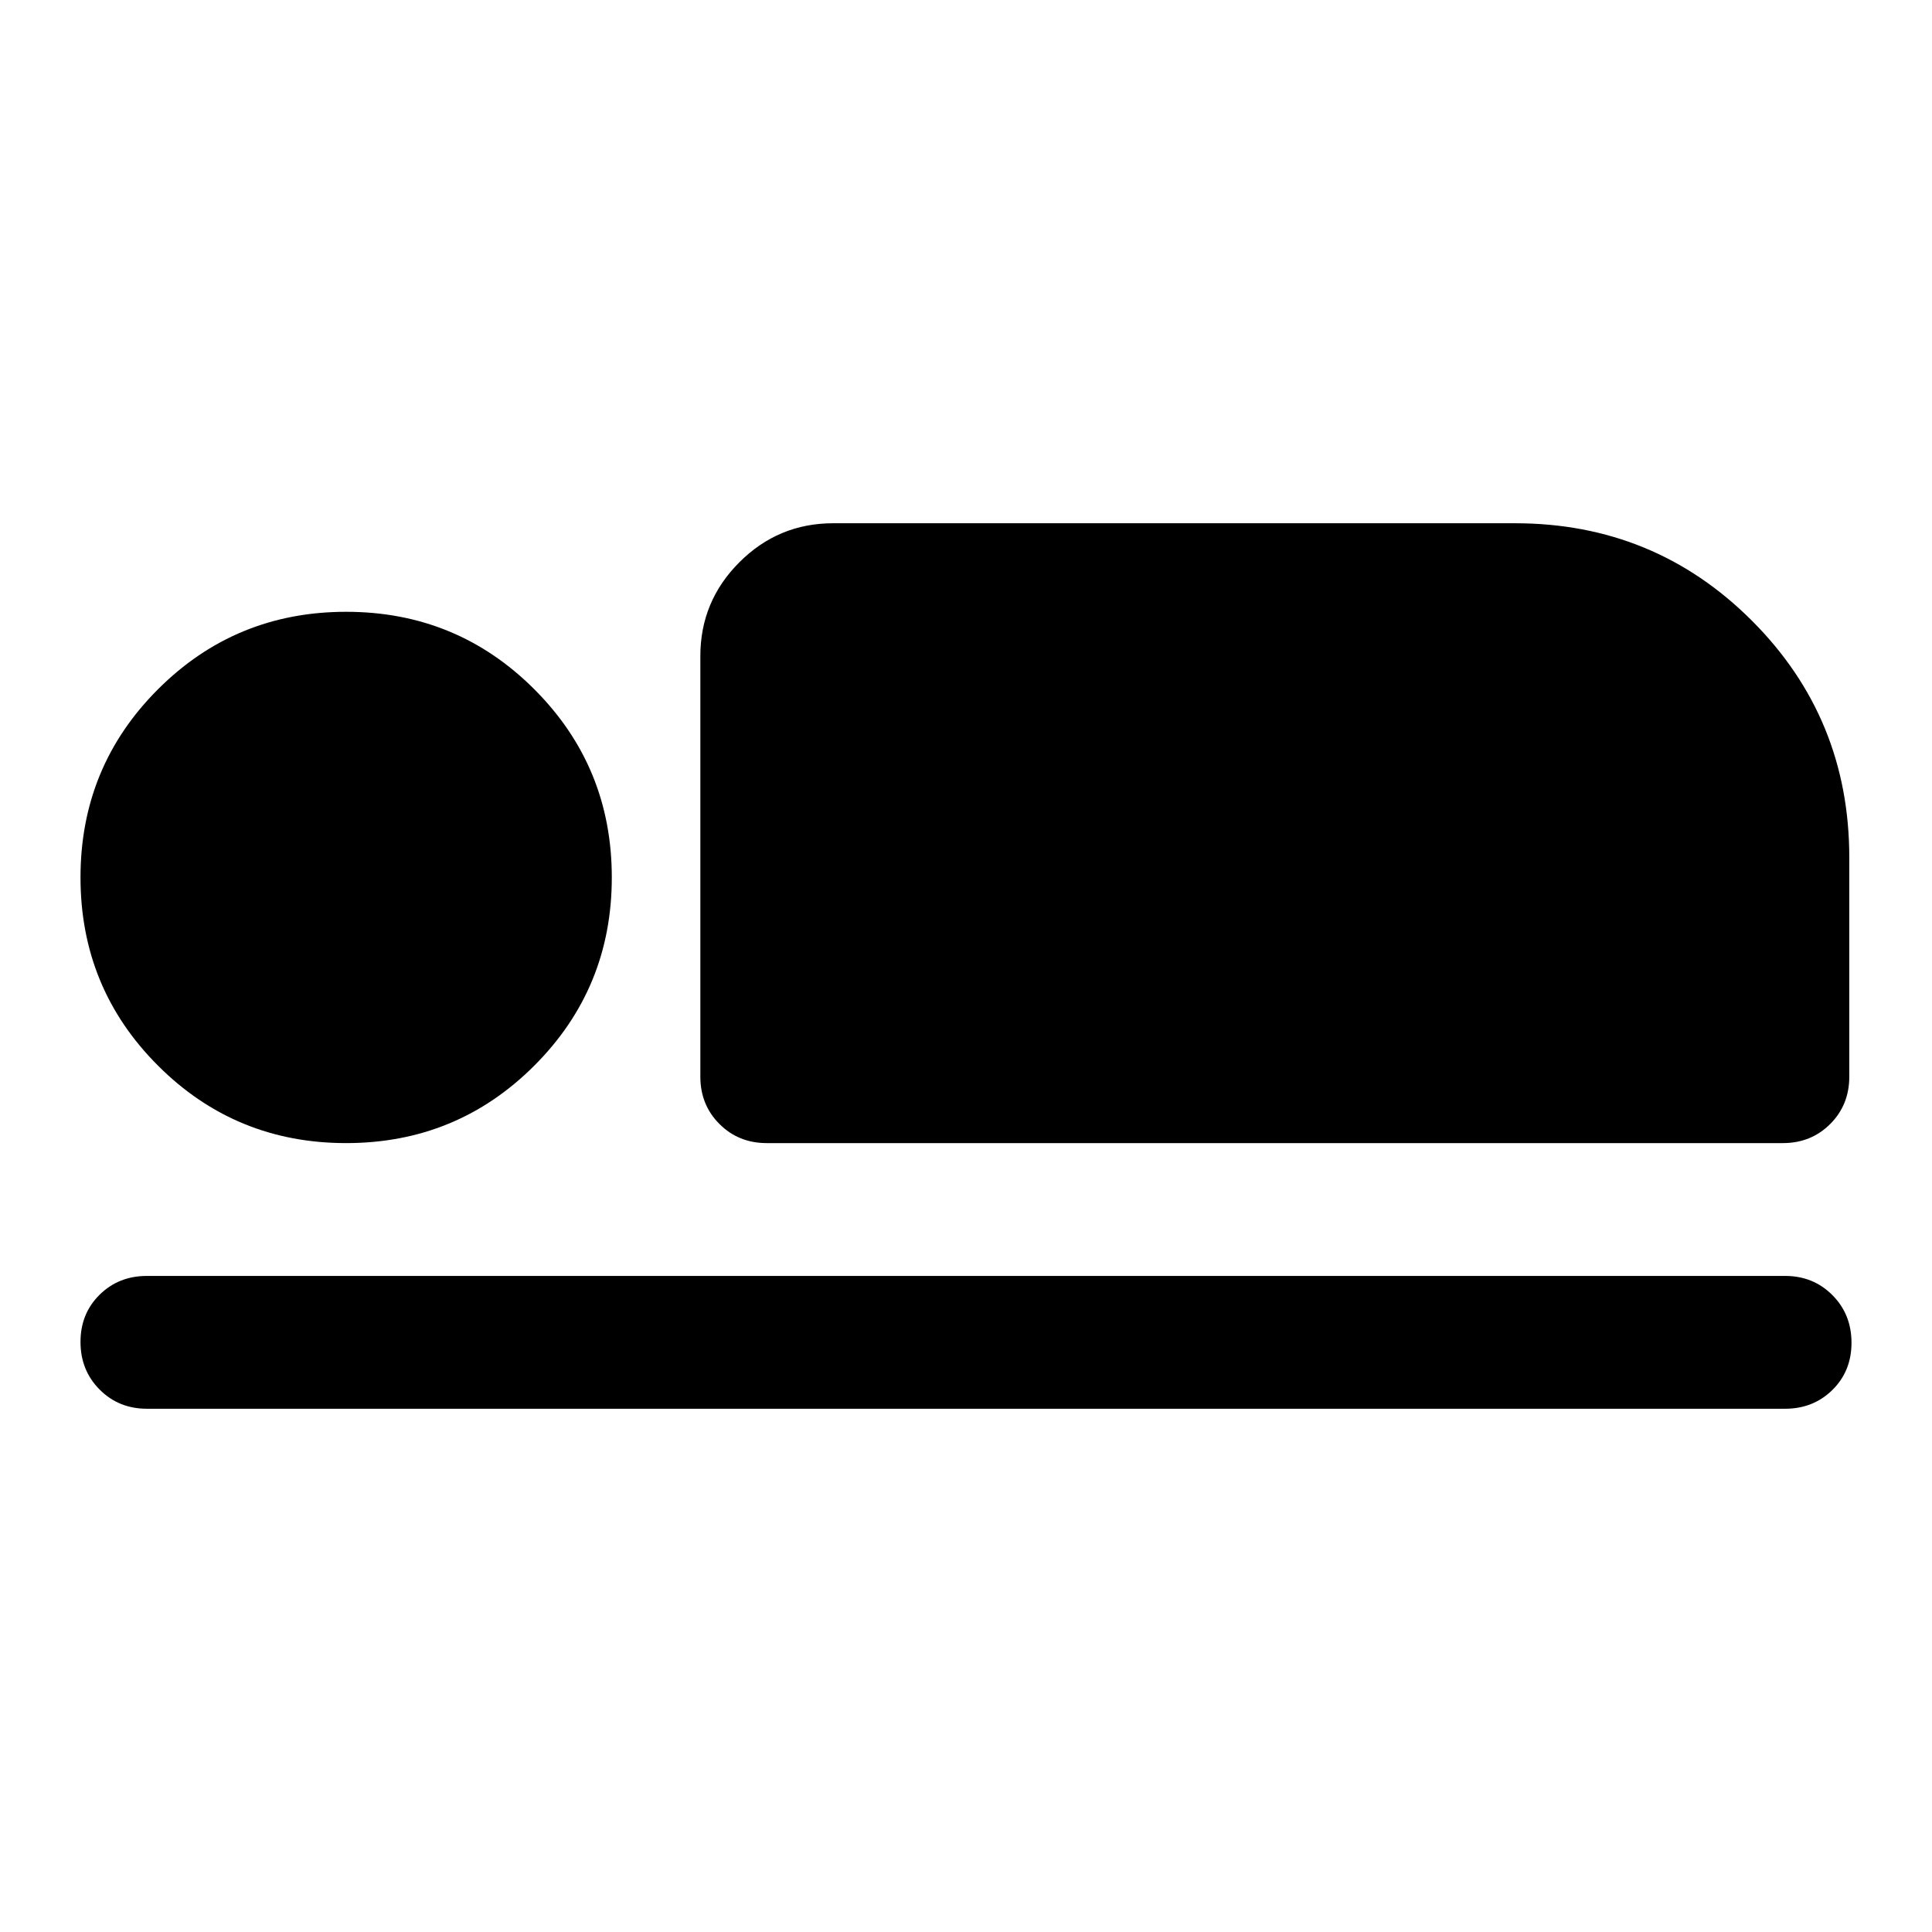
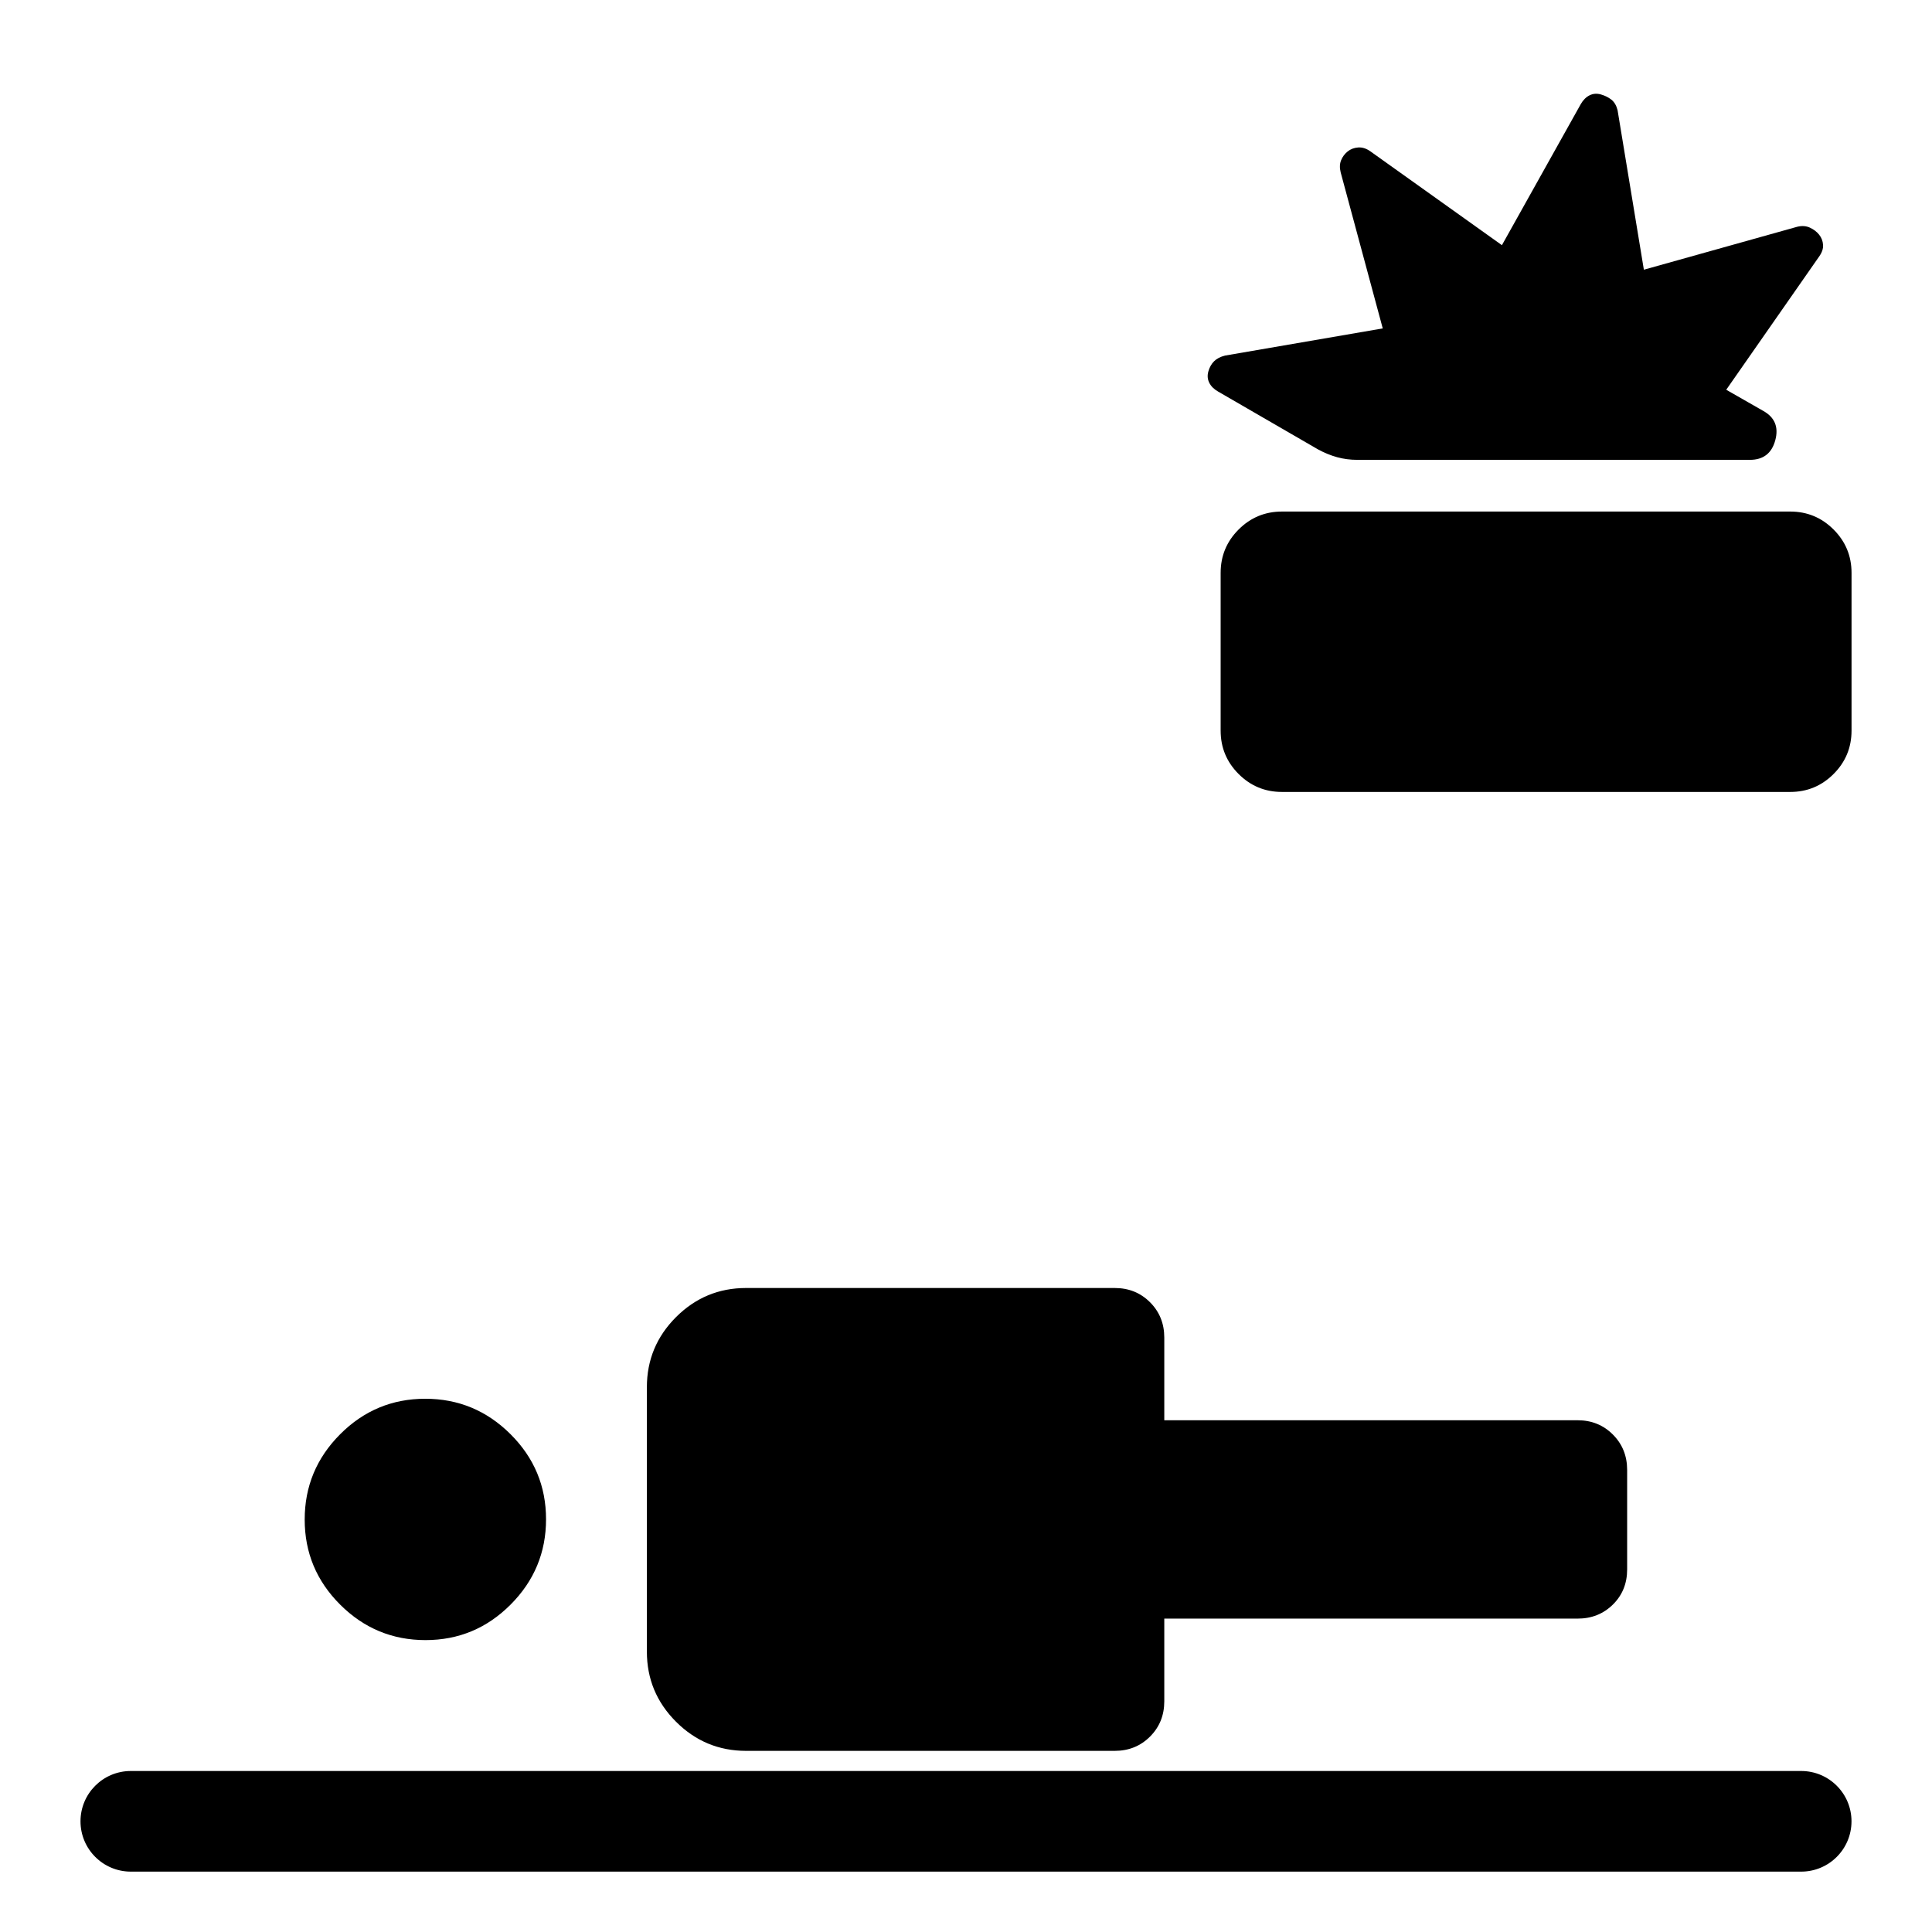
<svg xmlns="http://www.w3.org/2000/svg" viewBox="0 0 960 960">
-   <path transform="translate(40.0 260.0) scale(1.1 1.1) translate(-80 680)" d="M390-400q-12.75 0-21.37-8.63Q360-417.25 360-430v-190q0-24.75 17.63-42.38Q395.25-680 420-680h308q63 0 107 44t44 107v99q0 12.75-8.62 21.37Q861.75-400 849-400H390Zm460 120H110q-12.75 0-21.37-8.68-8.63-8.67-8.63-21.5 0-12.82 8.63-21.32Q97.25-340 110-340h740q12.75 0 21.38 8.68 8.62 8.67 8.62 21.5 0 12.82-8.62 21.32-8.63 8.5-21.38 8.5ZM200-400q-50 0-85-35t-35-85q0-50 35-85t85-35q50 0 85 35t35 85q0 50-35 85t-85 35Z" />
+   <path transform="translate(151.4 640.0) scale(0.8214) translate(400.0 140.0) rotate(270) translate(-140.0 -400.0) translate(-340 880)" d="M420-110v-250h-50q-12.75 0-21.37-8.63Q340-377.25 340-390v-223q0-24.75 17.63-42.38Q375.25-673 400-673h160q24.75 0 42.38 17.62Q620-637.75 620-613v223q0 12.75-8.62 21.37Q602.75-360 590-360h-50v250q0 12.75-8.65 21.37Q522.71-80 509.93-80h-60.15Q437-80 428.5-88.63 420-97.25 420-110Zm60.08-624q-30.08 0-51.58-21.42t-21.5-51.5q0-30.08 21.42-51.58t51.5-21.5q30.08 0 51.58 21.42t21.5 51.5q0 30.08-21.42 51.58t-51.5 21.5Z" />
+   <path d="M65 880H895A25 25 0 0 1 920 905V905A25 25 0 0 1 895 930H65A25 25 0 0 1 40 905V905A25 25 0 0 1 65 880Z" />
+   <path transform="translate(600.0 46.5) scale(0.4354) translate(-105 877)" d="M190-80q-29 0-49.5-20.5T120-150v-180q0-29 20.5-49.5T190-400h580q29 0 49.5 20.5T840-330v180q0 29-20.5 49.5T770-80H190Zm86-379q-12 0-23-3t-22-9l-114-66q-7-4-10-10t-1-13q2-7 6.5-11.5T125-578l180-31-48-178q-2-8 .5-14t7.5-10q5-4 12-4.5t14 4.5l150 107 90-161q4-7 10-10t13-1q7 2 12 6t7 12l30 182 175-49q8-2 14.5 1t10.5 8q4 5 4.5 11.5T803-691L697-539l42 24q20 11 14 33.5T724-459H276Z" />
</svg>
